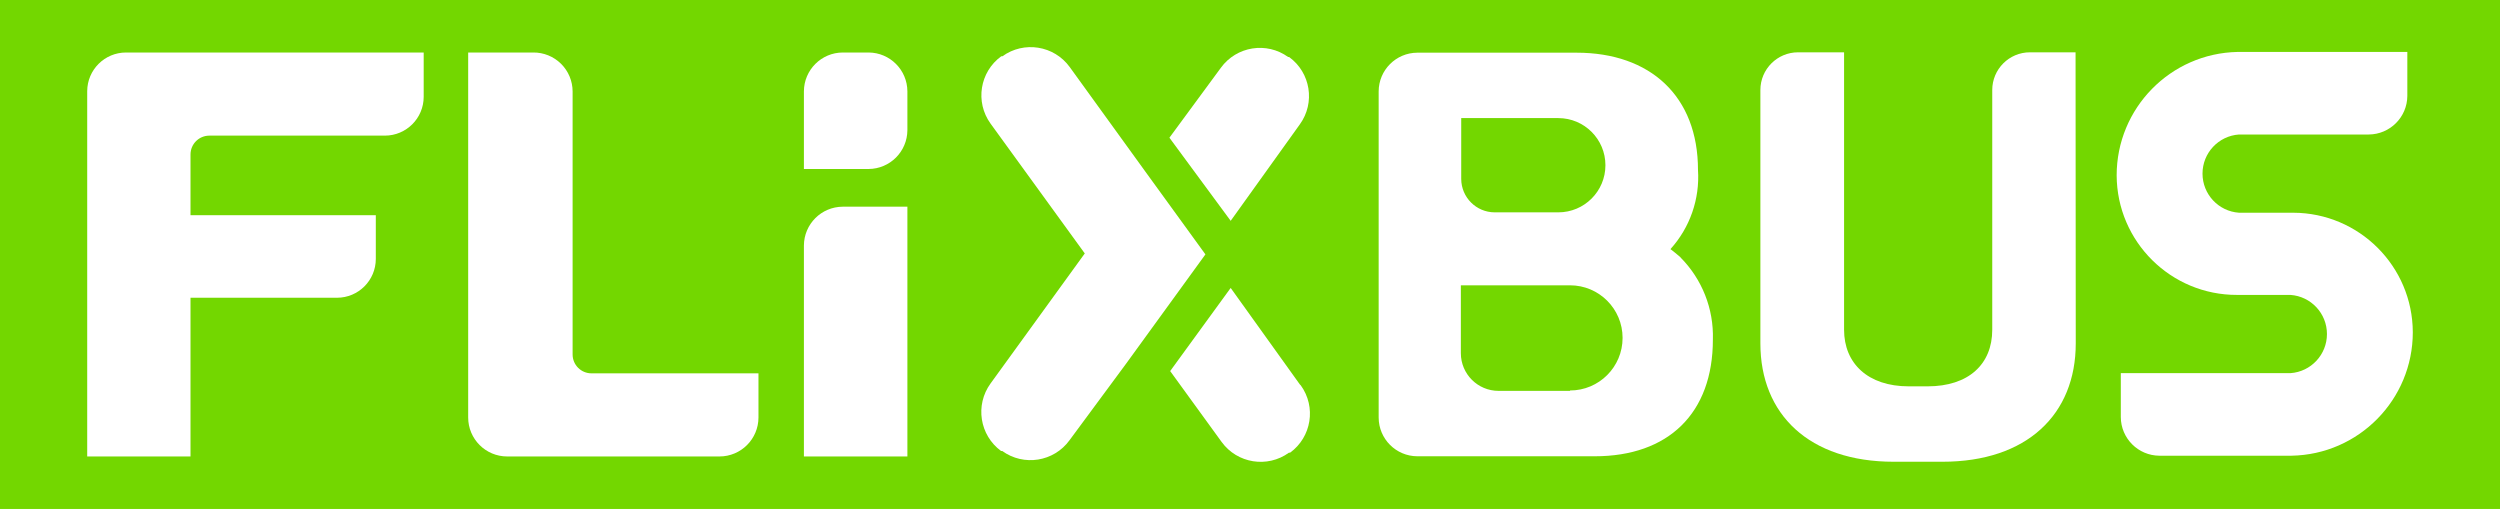
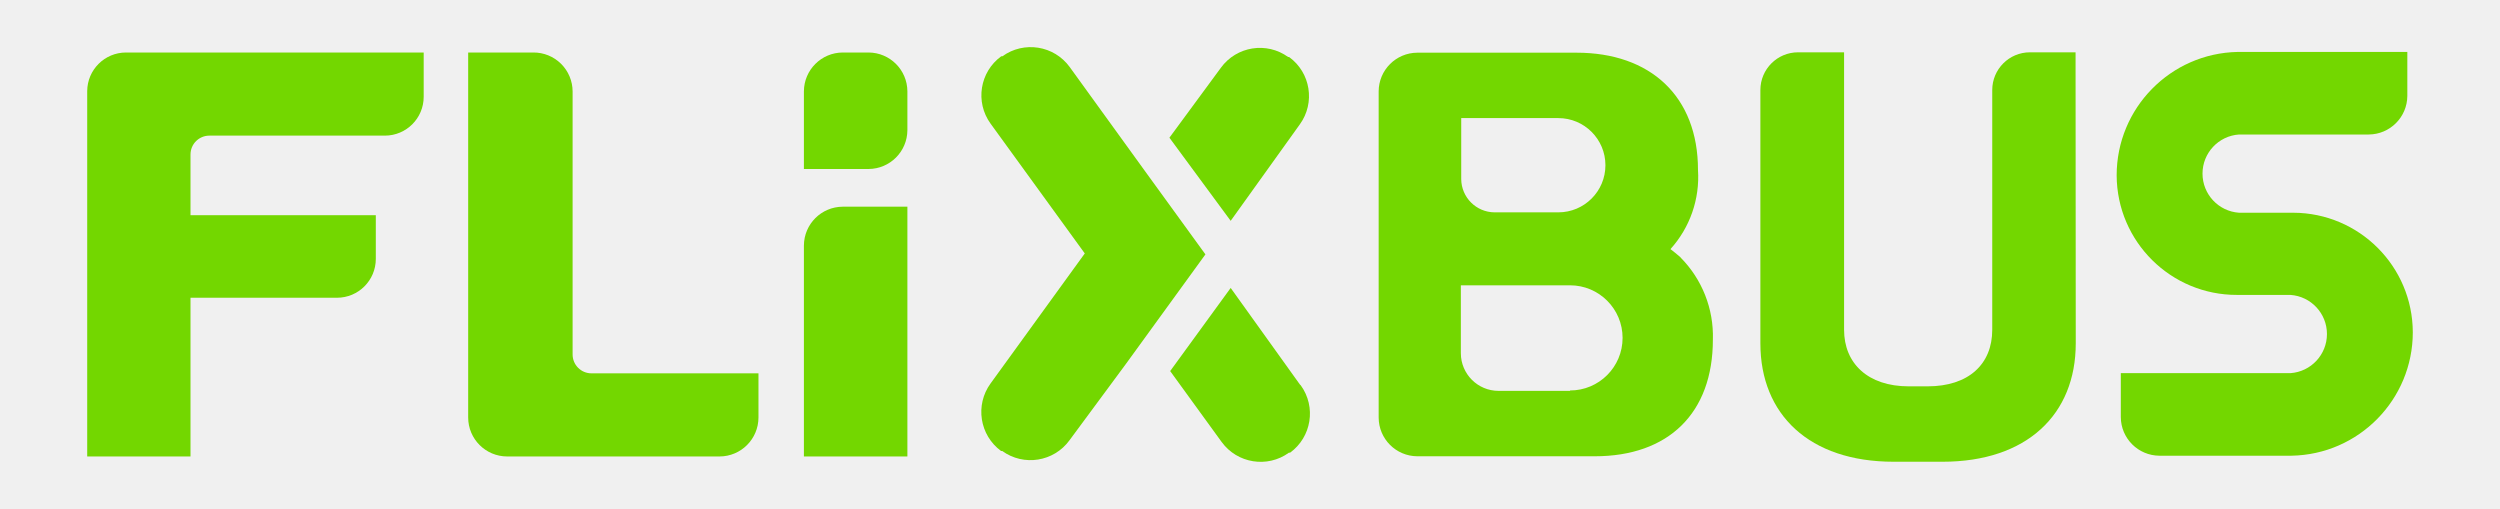
<svg xmlns="http://www.w3.org/2000/svg" id="Ebene_1" data-name="Ebene 1" viewBox="0 0 132.622 27" version="1.1" width="132.622" height="27">
  <defs id="defs157" />
-   <rect style="fill:#73d700;fill-opacity:1;fill-rule:evenodd;stroke-width:1" id="rect545" width="132.622" height="27" x="0" y="0" />
-   <g id="g444" transform="translate(3.286165,1.495)">
-     <path d="M 3.4,1.29 A 2.06,2.06 0 0 0 1.34,3.34 V 22.72 H 6.82 V 14.3 h 7.77 a 2.06,2.06 0 0 0 2.06,-2.06 V 9.92 H 6.82 V 6.7 a 1,1 0 0 1 1,-1 h 9.31 A 2.06,2.06 0 0 0 19.19,3.64 V 1.29 Z" style="fill:#ffffff" id="path134" />
-     <path d="m 28.09,18.31 a 1,1 0 0 1 -1,-1 V 3.36 A 2.07,2.07 0 0 0 25,1.29 h -3.45 v 19.36 a 2.07,2.07 0 0 0 2.07,2.07 h 11.26 a 2.07,2.07 0 0 0 2.07,-2.07 v -2.34 z" style="fill:#ffffff" id="path136" />
-     <path d="M 44.85,22.72 H 39.36 V 11.53 a 2.07,2.07 0 0 1 2.06,-2.06 h 3.43 z" style="fill:#ffffff" id="path138" />
-     <path d="M 42.79,7.47 H 39.36 V 3.35 a 2.07,2.07 0 0 1 2.06,-2.06 h 1.37 a 2.07,2.07 0 0 1 2.06,2.06 v 2.06 a 2.07,2.07 0 0 1 -2.06,2.06" style="fill:#ffffff" id="path140" />
-     <path d="m 80,19.24 h -3.79 a 2,2 0 0 1 -2,-2 v -3.6 H 80 a 2.79,2.79 0 0 1 0,5.58 M 74.23,4.77 h 5.15 a 2.5,2.5 0 0 1 0,5 H 76 A 1.78,1.78 0 0 1 74.23,8 Z m 11.64,7.39 c -0.12,-0.11 -0.45,-0.37 -0.54,-0.44 a 5.7,5.7 0 0 0 1.46,-4.2 C 86.79,3.61 84.26,1.3 80.35,1.3 H 71.9 a 2.06,2.06 0 0 0 -2.05,2.05 v 17.31 a 2.06,2.06 0 0 0 2.05,2.05 h 9.41 c 3.91,0 6.27,-2.28 6.27,-6.19 a 5.92,5.92 0 0 0 -1.72,-4.36" style="fill:#ffffff" id="path142" />
-     <path d="m 106.82,1.28 h -2.42 a 2,2 0 0 0 -2,2 V 16 c 0,1.83 -1.26,3 -3.43,3 h -1 C 95.8,19 94.54,17.78 94.54,16 V 1.28 H 92.1 a 2,2 0 0 0 -2,2 v 13.44 c 0,3.77 2.59,6.28 7.07,6.28 h 2.59 c 4.48,0 7.07,-2.51 7.07,-6.28 z" style="fill:#ffffff" id="path144" />
-     <path d="m 115.44,5.64 h 6.93 a 2.06,2.06 0 0 0 2.05,-2.05 V 1.26 h -9 a 6.55,6.55 0 0 0 -6.42,6.55 6.37,6.37 0 0 0 6.39,6.34 h 2.83 a 2.08,2.08 0 0 1 0,4.15 h -9 v 2.33 a 2.06,2.06 0 0 0 2.05,2.05 h 7 a 6.55,6.55 0 0 0 6.44,-6.55 6.36,6.36 0 0 0 -6.34,-6.34 h -2.88 a 2.08,2.08 0 0 1 0,-4.15" style="fill:#ffffff" id="path146" />
-     <path d="M 65.67,18.9 62,13.78 l -3.21,4.41 2.73,3.76 a 2.56,2.56 0 0 0 3.57,0.57 h 0.06 a 2.56,2.56 0 0 0 0.57,-3.57" style="fill:#ffffff" id="path148" />
-     <path d="m 60.66,12 -3.2,-4.41 -4,-5.53 A 2.56,2.56 0 0 0 49.89,1.49 h -0.06 a 2.56,2.56 0 0 0 -0.57,3.57 l 5,6.89 -5,6.9 a 2.57,2.57 0 0 0 0.56,3.58 h 0.06 a 2.56,2.56 0 0 0 3.57,-0.57 l 3,-4.06 z" style="fill:#ffffff" id="path150" />
-     <path d="M 65.11,1.53 H 65.05 A 2.56,2.56 0 0 0 61.48,2.1 L 58.75,5.81 62,10.22 65.67,5.1 A 2.56,2.56 0 0 0 65.1,1.53" style="fill:#ffffff" id="path152" />
+   <g id="g444" transform="translate(3.286165,1.495)" style="fill:#73d700;fill-opacity:1">
+     <path d="M 3.4,1.29 A 2.06,2.06 0 0 0 1.34,3.34 V 22.72 H 6.82 V 14.3 h 7.77 a 2.06,2.06 0 0 0 2.06,-2.06 V 9.92 H 6.82 V 6.7 a 1,1 0 0 1 1,-1 h 9.31 A 2.06,2.06 0 0 0 19.19,3.64 V 1.29 Z" style="fill:#73d700;fill-opacity:1" id="path134" />
+     <path d="m 28.09,18.31 a 1,1 0 0 1 -1,-1 V 3.36 A 2.07,2.07 0 0 0 25,1.29 h -3.45 v 19.36 a 2.07,2.07 0 0 0 2.07,2.07 h 11.26 a 2.07,2.07 0 0 0 2.07,-2.07 v -2.34 z" style="fill:#73d700;fill-opacity:1" id="path136" />
+     <path d="M 44.85,22.72 H 39.36 V 11.53 a 2.07,2.07 0 0 1 2.06,-2.06 h 3.43 z" style="fill:#73d700;fill-opacity:1" id="path138" />
+     <path d="M 42.79,7.47 H 39.36 V 3.35 a 2.07,2.07 0 0 1 2.06,-2.06 h 1.37 a 2.07,2.07 0 0 1 2.06,2.06 v 2.06 a 2.07,2.07 0 0 1 -2.06,2.06" style="fill:#73d700;fill-opacity:1" id="path140" />
+     <path d="m 80,19.24 h -3.79 a 2,2 0 0 1 -2,-2 v -3.6 H 80 a 2.79,2.79 0 0 1 0,5.58 M 74.23,4.77 h 5.15 a 2.5,2.5 0 0 1 0,5 H 76 A 1.78,1.78 0 0 1 74.23,8 Z m 11.64,7.39 c -0.12,-0.11 -0.45,-0.37 -0.54,-0.44 a 5.7,5.7 0 0 0 1.46,-4.2 C 86.79,3.61 84.26,1.3 80.35,1.3 H 71.9 a 2.06,2.06 0 0 0 -2.05,2.05 v 17.31 a 2.06,2.06 0 0 0 2.05,2.05 h 9.41 c 3.91,0 6.27,-2.28 6.27,-6.19 a 5.92,5.92 0 0 0 -1.72,-4.36" style="fill:#73d700;fill-opacity:1" id="path142" />
+     <path d="m 106.82,1.28 h -2.42 a 2,2 0 0 0 -2,2 V 16 c 0,1.83 -1.26,3 -3.43,3 h -1 C 95.8,19 94.54,17.78 94.54,16 V 1.28 H 92.1 a 2,2 0 0 0 -2,2 v 13.44 c 0,3.77 2.59,6.28 7.07,6.28 h 2.59 c 4.48,0 7.07,-2.51 7.07,-6.28 z" style="fill:#73d700;fill-opacity:1" id="path144" />
+     <path d="m 115.44,5.64 h 6.93 a 2.06,2.06 0 0 0 2.05,-2.05 V 1.26 h -9 a 6.55,6.55 0 0 0 -6.42,6.55 6.37,6.37 0 0 0 6.39,6.34 h 2.83 a 2.08,2.08 0 0 1 0,4.15 h -9 v 2.33 a 2.06,2.06 0 0 0 2.05,2.05 h 7 a 6.55,6.55 0 0 0 6.44,-6.55 6.36,6.36 0 0 0 -6.34,-6.34 h -2.88 a 2.08,2.08 0 0 1 0,-4.15" style="fill:#73d700;fill-opacity:1" id="path146" />
+     <path d="M 65.67,18.9 62,13.78 l -3.21,4.41 2.73,3.76 a 2.56,2.56 0 0 0 3.57,0.57 h 0.06 a 2.56,2.56 0 0 0 0.57,-3.57" style="fill:#73d700;fill-opacity:1" id="path148" />
+     <path d="m 60.66,12 -3.2,-4.41 -4,-5.53 A 2.56,2.56 0 0 0 49.89,1.49 h -0.06 a 2.56,2.56 0 0 0 -0.57,3.57 l 5,6.89 -5,6.9 a 2.57,2.57 0 0 0 0.56,3.58 h 0.06 a 2.56,2.56 0 0 0 3.57,-0.57 l 3,-4.06 z" style="fill:#73d700;fill-opacity:1" id="path150" />
+     <path d="M 65.11,1.53 H 65.05 A 2.56,2.56 0 0 0 61.48,2.1 L 58.75,5.81 62,10.22 65.67,5.1 A 2.56,2.56 0 0 0 65.1,1.53" style="fill:#73d700;fill-opacity:1" id="path152" />
  </g>
</svg>
